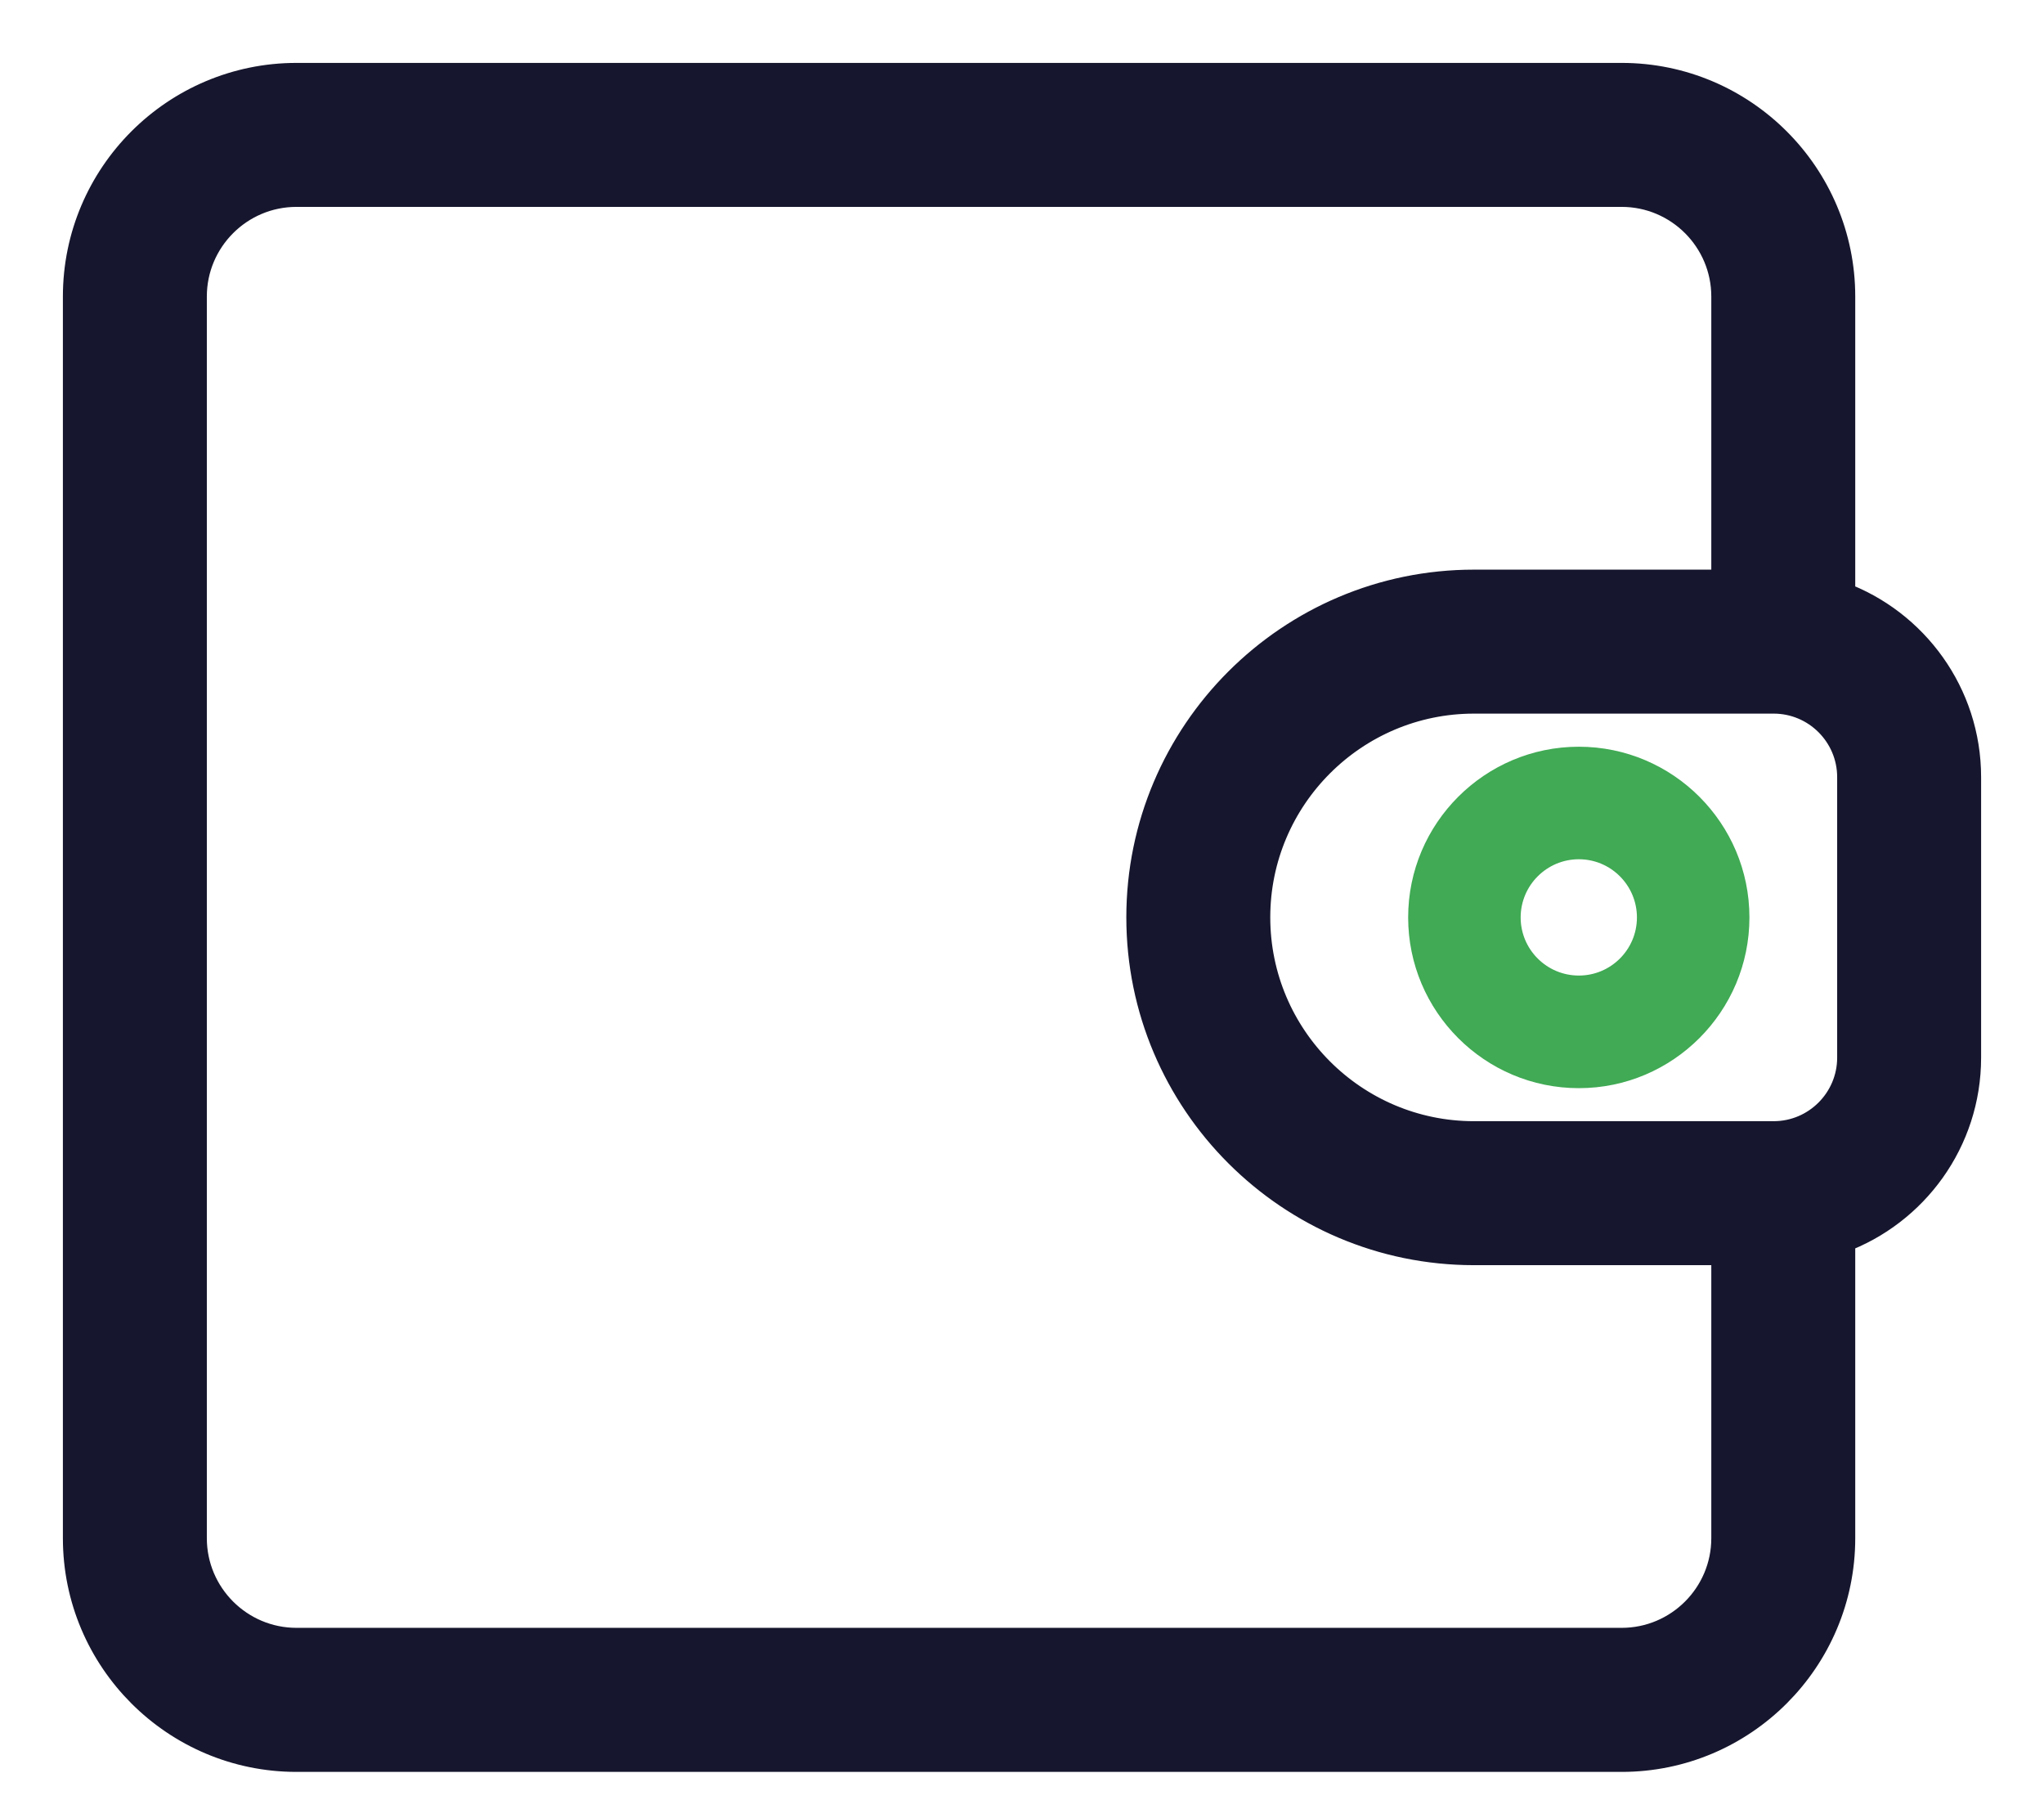
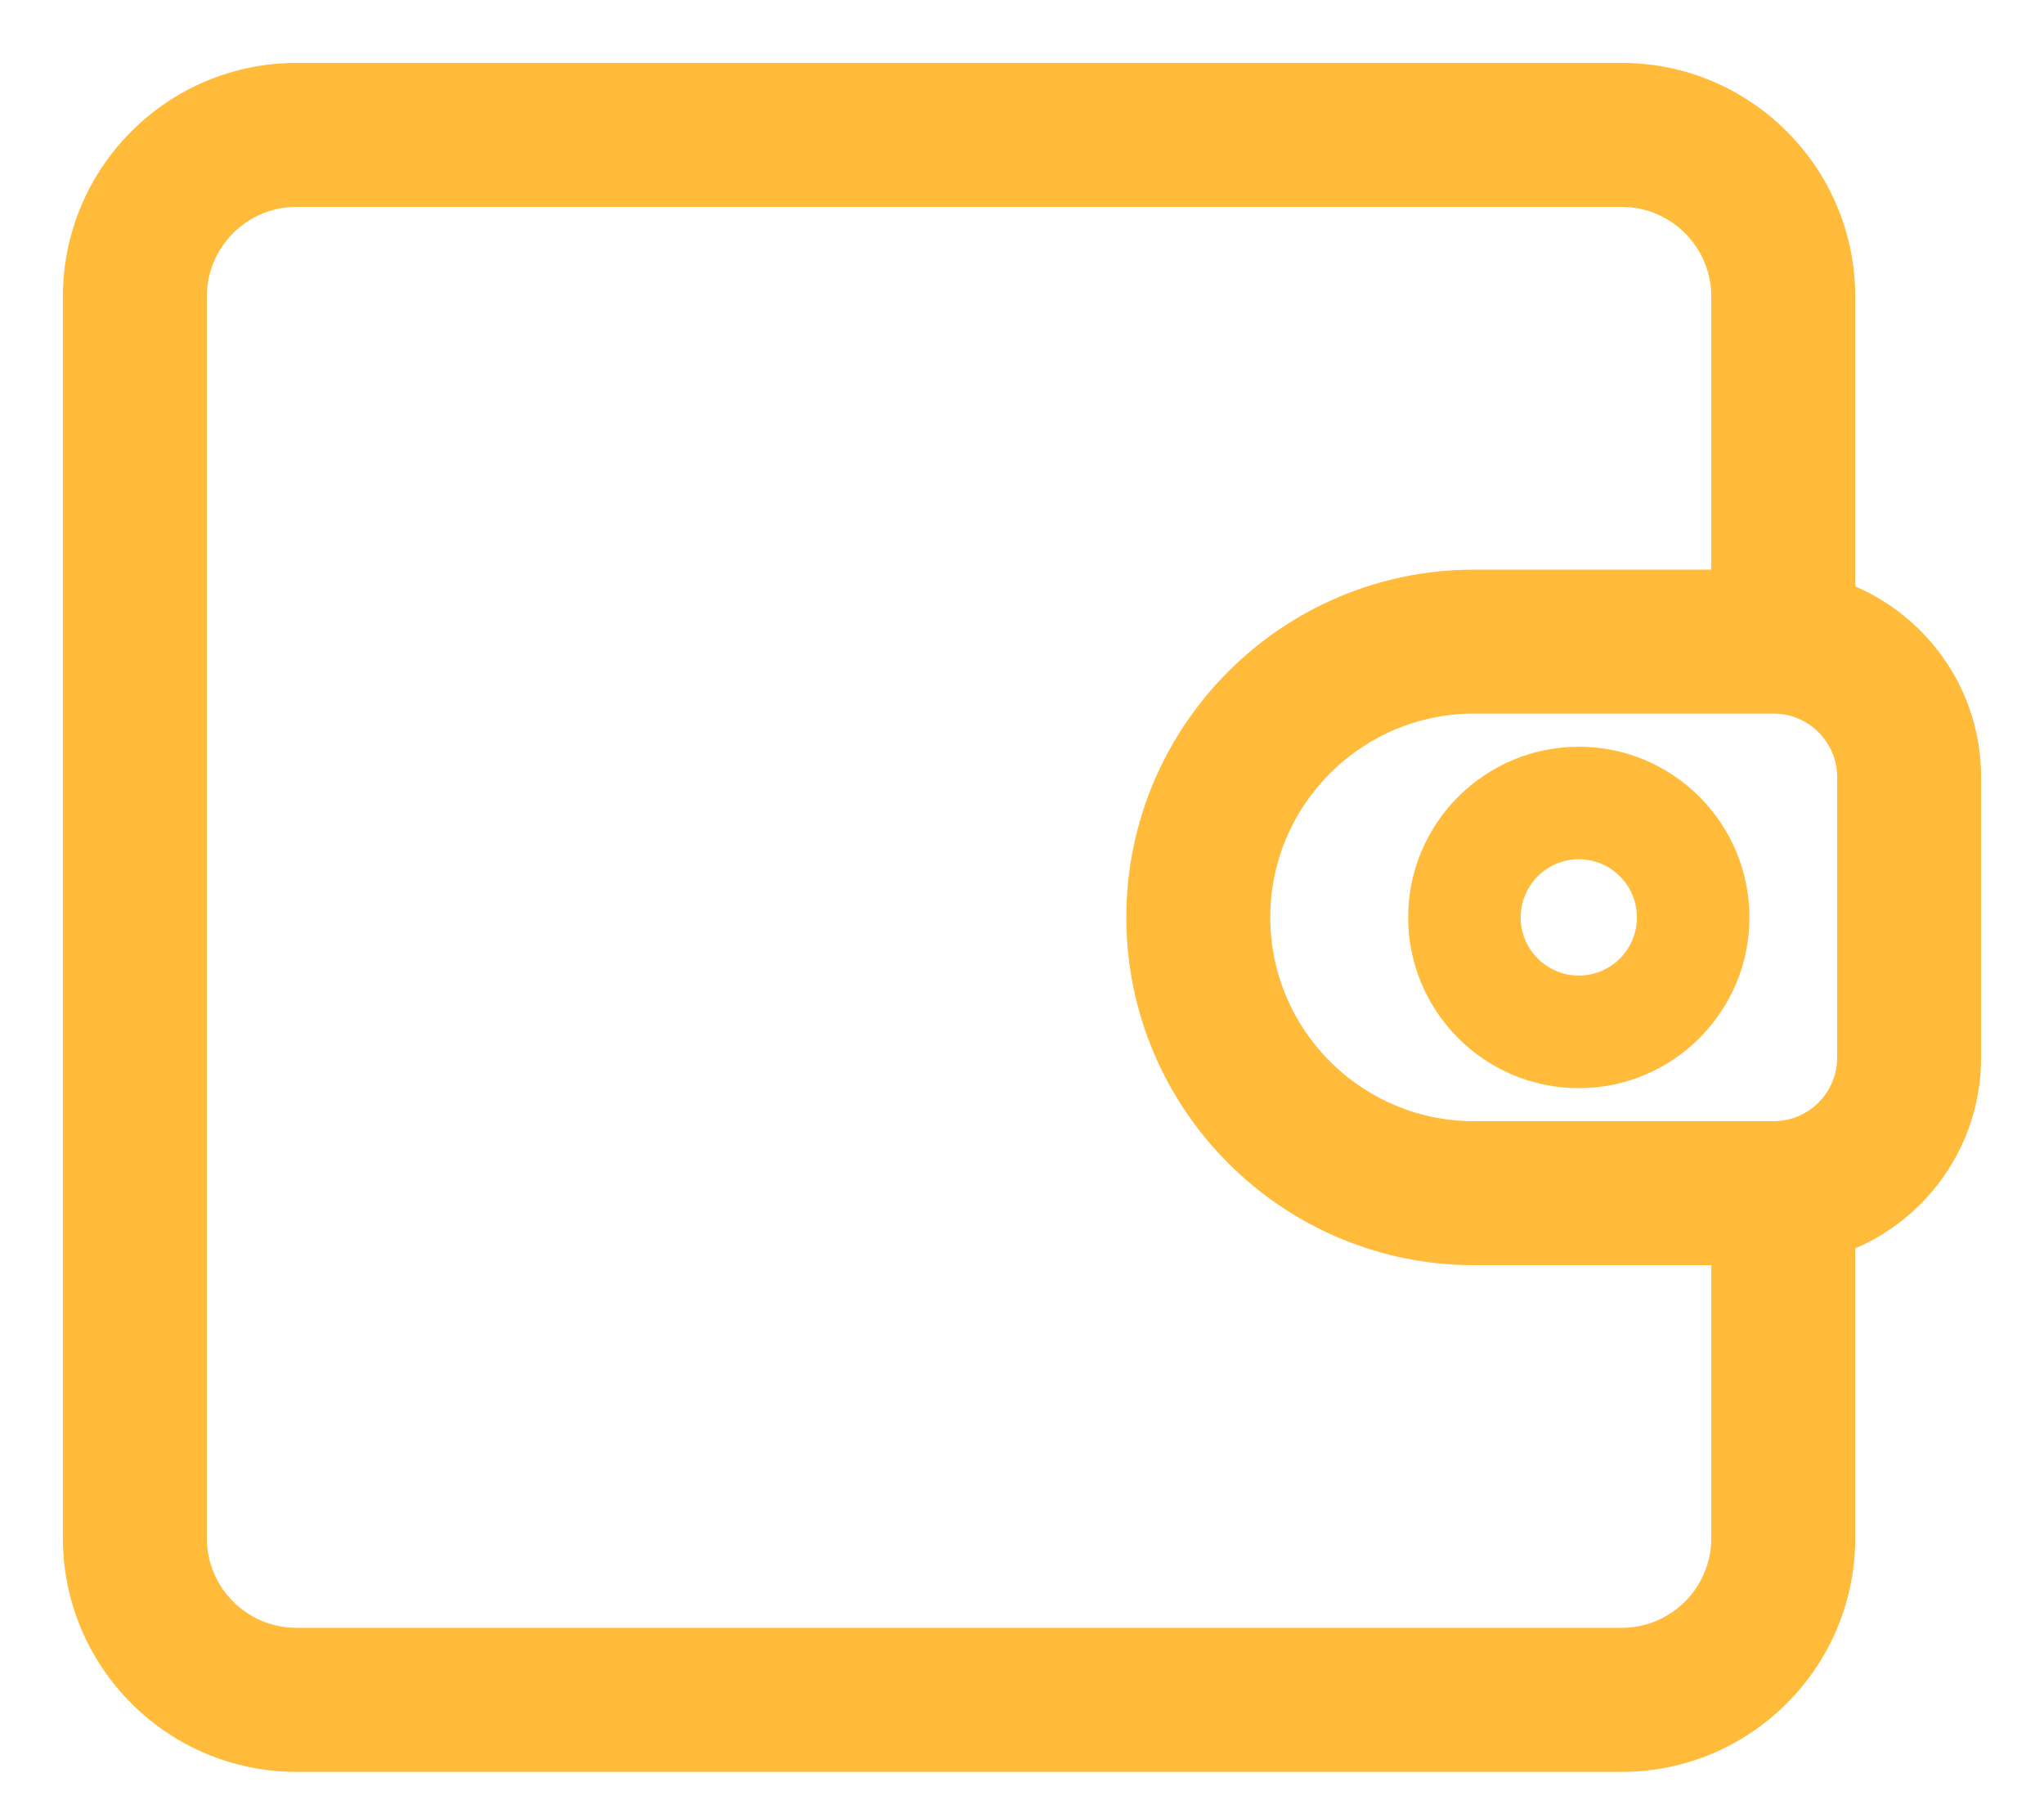
<svg xmlns="http://www.w3.org/2000/svg" width="26" height="23" viewBox="0 0 26 23" fill="none">
-   <path d="M23.399 7.593V3.771C23.399 2.243 22.156 1 20.628 1H3.771C2.243 1 1 2.243 1 3.771V19.561C1 21.09 2.243 22.333 3.771 22.333H20.628C22.156 22.333 23.399 21.09 23.399 19.561V15.74C24.333 15.398 25 14.5 25 13.45V9.883C25 8.833 24.332 7.935 23.399 7.593ZM21.968 19.561C21.968 20.3 21.367 20.901 20.628 20.901H3.771C3.032 20.901 2.431 20.3 2.431 19.561V3.771C2.431 3.032 3.032 2.431 3.771 2.431H20.628C21.367 2.431 21.968 3.032 21.968 3.771V7.444H18.749C16.421 7.444 14.527 9.338 14.527 11.666C14.527 13.995 16.421 15.889 18.749 15.889H21.968V19.561ZM23.569 13.45C23.569 14.005 23.117 14.458 22.561 14.458H18.749C17.21 14.458 15.958 13.206 15.958 11.666C15.958 10.127 17.21 8.875 18.749 8.875H22.561C23.117 8.875 23.569 9.327 23.569 9.883V13.45Z" fill="#16162E" stroke="#16162E" stroke-width="0.4" />
-   <path d="M20.083 9.496C18.886 9.496 17.912 10.47 17.912 11.667C17.912 12.864 18.886 13.838 20.083 13.838C21.28 13.838 22.253 12.864 22.253 11.667C22.253 10.47 21.28 9.496 20.083 9.496ZM20.083 12.406C19.675 12.406 19.343 12.075 19.343 11.667C19.343 11.259 19.675 10.927 20.083 10.927C20.491 10.927 20.822 11.259 20.822 11.667C20.822 12.075 20.491 12.406 20.083 12.406Z" fill="#40AA54" />
+   <path d="M23.399 7.593V3.771C23.399 2.243 22.156 1 20.628 1H3.771C2.243 1 1 2.243 1 3.771V19.561C1 21.09 2.243 22.333 3.771 22.333H20.628C22.156 22.333 23.399 21.09 23.399 19.561V15.74C24.333 15.398 25 14.5 25 13.45V9.883C25 8.833 24.332 7.935 23.399 7.593ZM21.968 19.561C21.968 20.3 21.367 20.901 20.628 20.901H3.771C3.032 20.901 2.431 20.3 2.431 19.561V3.771C2.431 3.032 3.032 2.431 3.771 2.431H20.628C21.367 2.431 21.968 3.032 21.968 3.771V7.444H18.749C16.421 7.444 14.527 9.338 14.527 11.666C14.527 13.995 16.421 15.889 18.749 15.889H21.968V19.561ZM23.569 13.45C23.569 14.005 23.117 14.458 22.561 14.458H18.749C17.21 14.458 15.958 13.206 15.958 11.666C15.958 10.127 17.21 8.875 18.749 8.875H22.561C23.117 8.875 23.569 9.327 23.569 9.883V13.45Z" fill="#ffbb39" stroke="#ffbb39" stroke-width="0.4" />
+   <path d="M20.083 9.496C18.886 9.496 17.912 10.47 17.912 11.667C17.912 12.864 18.886 13.838 20.083 13.838C21.28 13.838 22.253 12.864 22.253 11.667C22.253 10.47 21.28 9.496 20.083 9.496ZM20.083 12.406C19.675 12.406 19.343 12.075 19.343 11.667C19.343 11.259 19.675 10.927 20.083 10.927C20.491 10.927 20.822 11.259 20.822 11.667C20.822 12.075 20.491 12.406 20.083 12.406Z" fill="#ffbb39" />
</svg>
